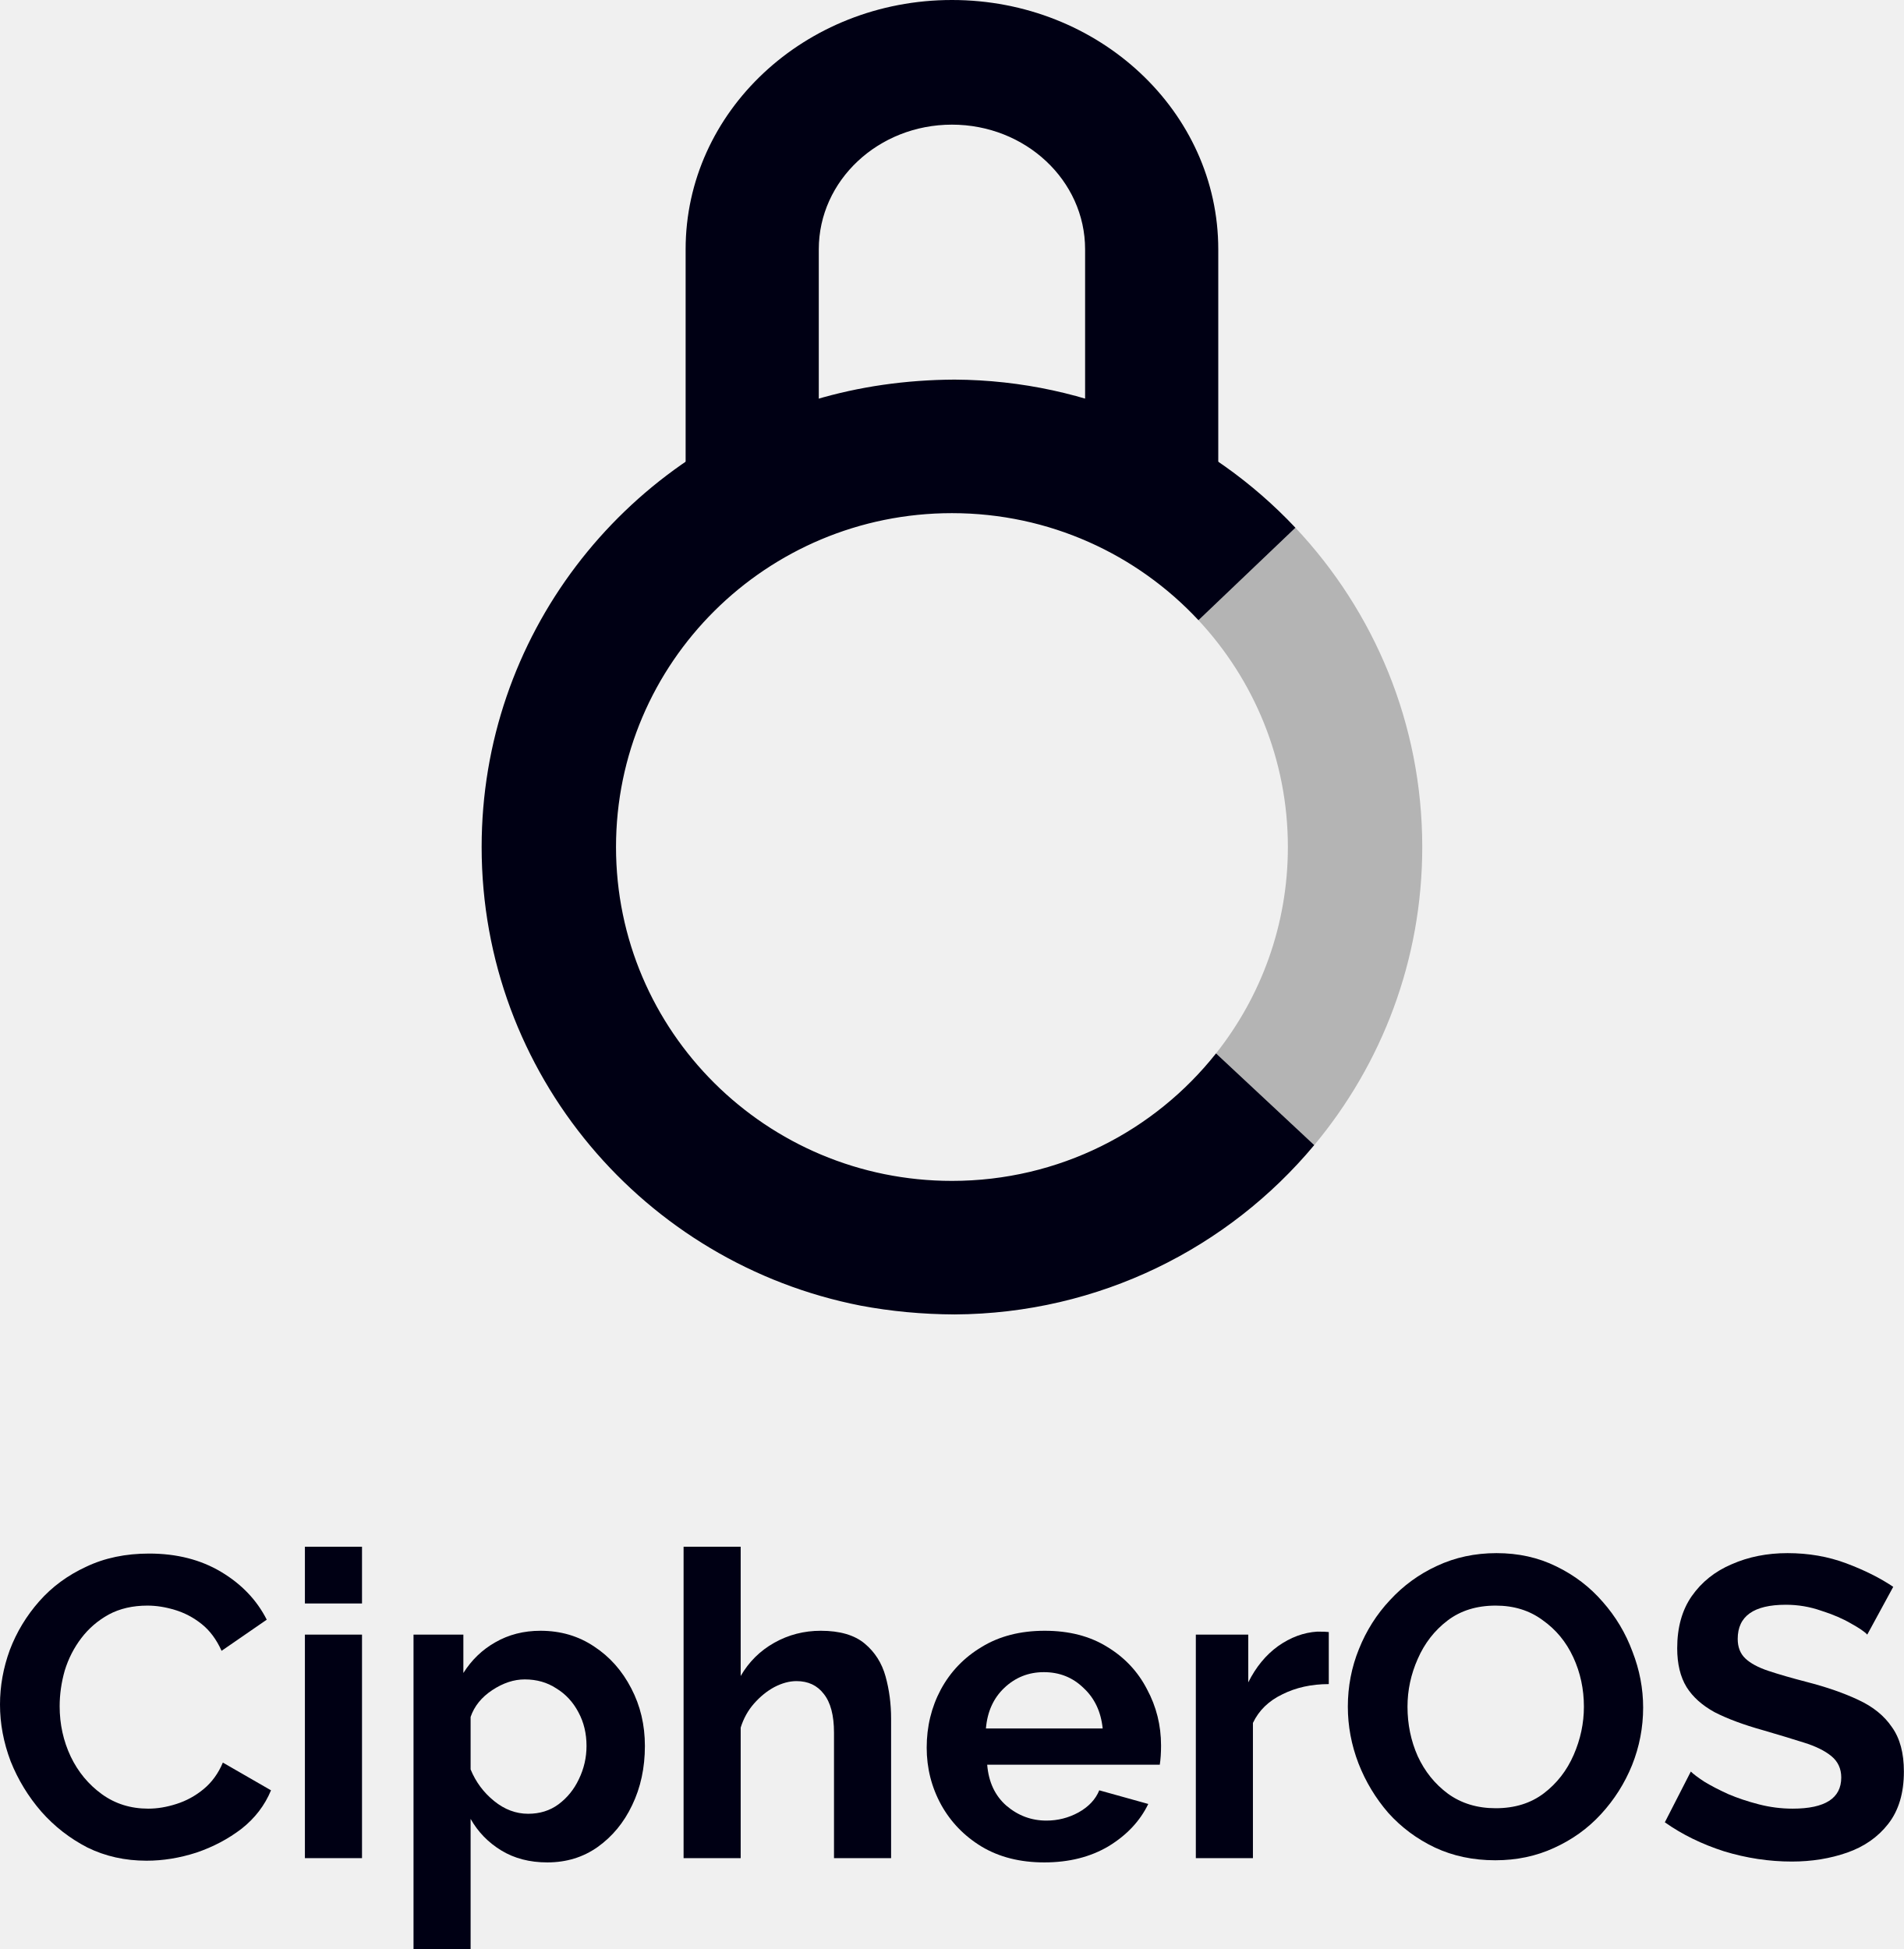
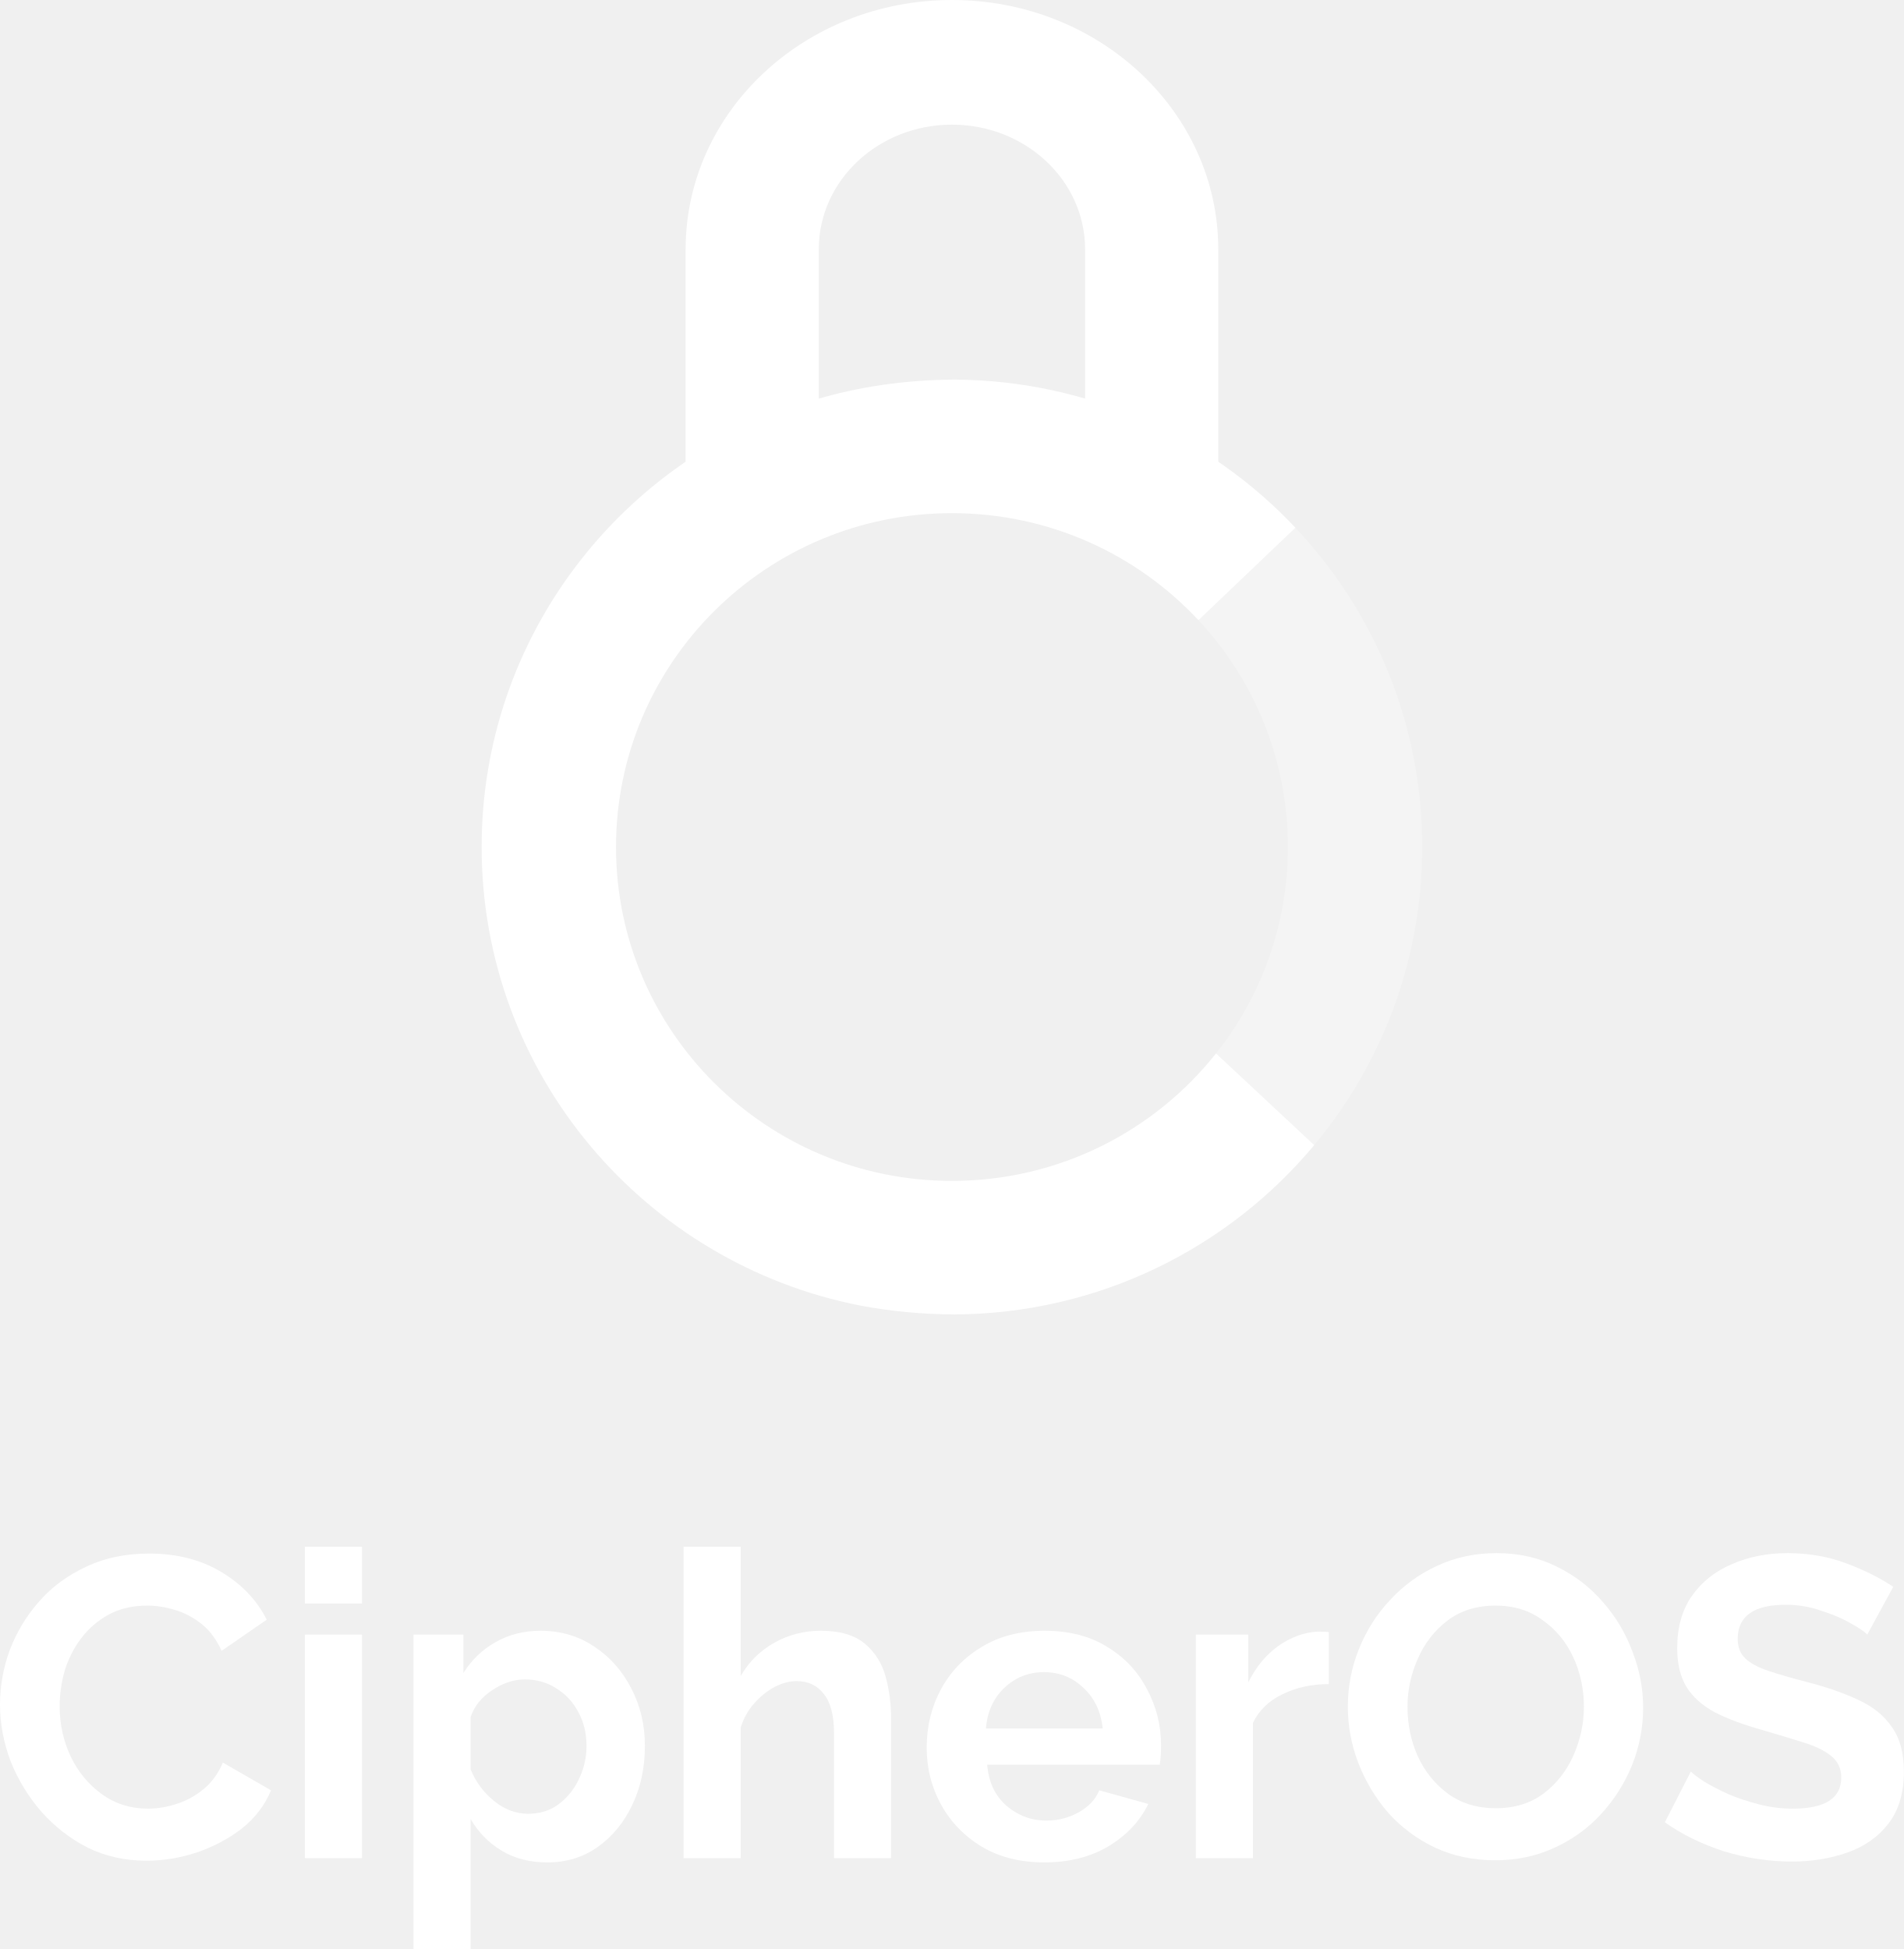
<svg xmlns="http://www.w3.org/2000/svg" width="336" height="344" viewBox="0 0 336 344" fill="none">
-   <path d="M228.618 93.145L211.507 109.47C221.3 119.98 227.286 134.045 227.286 149.5C227.286 163.25 222.548 175.9 214.606 185.926L231.937 202.11C243.843 187.83 251 169.496 251 149.5C251 127.71 242.501 107.893 228.618 93.145Z" fill="black" fill-opacity="0.25" />
-   <path d="M143.814 70.557C109.772 80.848 85 112.299 85 149.5C85 189.586 113.763 222.994 151.893 230.448C157.234 231.453 162.757 231.97 168.463 231.999C193.998 231.86 216.804 220.26 231.937 202.11L214.606 185.925C203.751 199.629 186.909 208.429 168 208.429C135.257 208.429 108.714 182.045 108.714 149.5C108.714 116.955 135.257 90.571 168 90.571C185.194 90.571 200.678 97.847 211.507 109.469L228.618 93.145C213.57 77.16 192.198 67.131 168.467 67.001C159.832 67.045 151.615 68.23 143.814 70.557Z" fill="#000014" />
-   <path fill-rule="evenodd" clip-rule="evenodd" d="M121 44C121 19.7 142.043 0 168 0C193.957 0 215 19.7 215 44V88H191.5V44C191.5 31.85 180.979 22 168 22C155.021 22 144.5 31.85 144.5 44V88H121V44Z" fill="#000014" />
-   <path d="M0 300.858C0 297.595 0.577 294.383 1.73 291.221C2.933 288.058 4.662 285.197 6.919 282.637C9.175 280.077 11.932 278.045 15.191 276.539C18.449 274.983 22.159 274.205 26.32 274.205C31.183 274.205 35.42 275.284 39.029 277.442C42.639 279.601 45.321 282.411 47.076 285.875L39.105 291.371C38.202 289.363 37.024 287.782 35.57 286.628C34.116 285.473 32.537 284.645 30.832 284.143C29.178 283.641 27.574 283.39 26.02 283.39C23.413 283.39 21.131 283.917 19.176 284.971C17.271 286.025 15.667 287.406 14.363 289.112C13.06 290.819 12.082 292.726 11.431 294.835C10.829 296.943 10.528 299.051 10.528 301.159C10.528 304.321 11.18 307.283 12.483 310.043C13.787 312.754 15.617 314.963 17.973 316.669C20.329 318.376 23.062 319.229 26.17 319.229C27.774 319.229 29.429 318.953 31.133 318.401C32.888 317.849 34.492 316.97 35.946 315.766C37.4 314.561 38.528 313.005 39.33 311.098L47.828 315.992C46.725 318.652 44.995 320.911 42.639 322.768C40.283 324.575 37.626 325.98 34.668 326.984C31.71 327.938 28.777 328.415 25.869 328.415C22.059 328.415 18.575 327.637 15.416 326.081C12.308 324.474 9.601 322.366 7.295 319.756C4.988 317.096 3.184 314.134 1.88 310.872C0.627 307.559 0 304.221 0 300.858Z" fill="#000014" />
-   <path d="M53.81 283.014V273H63.887V283.014H53.81ZM53.81 327.963V288.51H63.887V327.963H53.81Z" fill="#000014" />
-   <path d="M96.591 328.716C93.482 328.716 90.775 328.013 88.469 326.608C86.163 325.202 84.358 323.345 83.054 321.036V344H72.978V288.51H81.776V295.286C83.23 292.977 85.11 291.17 87.416 289.865C89.772 288.51 92.43 287.832 95.387 287.832C98.947 287.832 102.105 288.761 104.863 290.618C107.62 292.425 109.801 294.885 111.405 297.997C113.01 301.059 113.812 304.447 113.812 308.161C113.812 312.026 113.06 315.515 111.556 318.627C110.102 321.689 108.071 324.148 105.464 326.005C102.908 327.812 99.95 328.716 96.591 328.716ZM93.207 320.133C95.262 320.133 97.042 319.58 98.546 318.476C100.1 317.322 101.303 315.841 102.156 314.034C103.058 312.177 103.509 310.219 103.509 308.161C103.509 305.953 103.033 303.97 102.08 302.213C101.128 300.406 99.824 299.001 98.17 297.997C96.566 296.943 94.711 296.416 92.605 296.416C90.7 296.416 88.795 297.043 86.89 298.298C84.985 299.553 83.706 301.134 83.054 303.041V312.302C83.957 314.511 85.335 316.368 87.191 317.874C89.045 319.38 91.051 320.133 93.207 320.133Z" fill="#000014" />
-   <path d="M157.262 327.963H147.185V305.827C147.185 302.765 146.584 300.481 145.38 298.976C144.227 297.47 142.623 296.717 140.567 296.717C139.314 296.717 138.011 297.068 136.657 297.771C135.354 298.474 134.15 299.452 133.047 300.707C131.995 301.912 131.217 303.317 130.716 304.924V327.963H120.639V273H130.716V295.813C132.17 293.304 134.15 291.346 136.657 289.941C139.164 288.535 141.896 287.832 144.854 287.832C148.213 287.832 150.795 288.585 152.6 290.091C154.404 291.597 155.633 293.53 156.284 295.889C156.936 298.248 157.262 300.732 157.262 303.343V327.963Z" fill="#000014" />
-   <path d="M184.298 328.716C180.037 328.716 176.352 327.787 173.244 325.93C170.185 324.073 167.804 321.613 166.099 318.551C164.395 315.439 163.543 312.076 163.543 308.462C163.543 304.748 164.37 301.335 166.024 298.223C167.729 295.06 170.135 292.551 173.244 290.694C176.352 288.786 180.062 287.832 184.373 287.832C188.685 287.832 192.37 288.786 195.428 290.694C198.486 292.551 200.817 295.035 202.422 298.147C204.076 301.209 204.903 304.522 204.903 308.086C204.903 309.391 204.828 310.52 204.678 311.474H174.221C174.472 314.536 175.6 316.945 177.605 318.702C179.661 320.459 182.017 321.337 184.674 321.337C186.679 321.337 188.559 320.86 190.314 319.907C192.119 318.903 193.347 317.598 193.999 315.992L202.647 318.401C201.193 321.413 198.862 323.897 195.653 325.855C192.445 327.762 188.66 328.716 184.298 328.716ZM173.996 305.074H194.601C194.3 302.113 193.172 299.729 191.217 297.922C189.312 296.064 186.98 295.136 184.223 295.136C181.516 295.136 179.184 296.064 177.229 297.922C175.324 299.729 174.246 302.113 173.996 305.074Z" fill="#000014" />
-   <path d="M234.505 297.244C231.447 297.244 228.714 297.846 226.308 299.051C223.902 300.205 222.172 301.887 221.119 304.095V327.963H211.042V288.51H220.292V296.943C221.645 294.232 223.4 292.099 225.556 290.543C227.762 288.987 230.068 288.134 232.474 287.983C233.527 287.983 234.204 288.008 234.505 288.058V297.244Z" fill="#000014" />
-   <path d="M263.887 328.339C259.977 328.339 256.417 327.586 253.209 326.081C250.05 324.575 247.318 322.542 245.012 319.982C242.756 317.372 241.001 314.461 239.748 311.248C238.494 307.986 237.868 304.648 237.868 301.234C237.868 297.671 238.52 294.282 239.823 291.07C241.126 287.807 242.956 284.921 245.313 282.411C247.669 279.852 250.426 277.844 253.585 276.388C256.793 274.882 260.303 274.129 264.113 274.129C267.973 274.129 271.483 274.907 274.641 276.463C277.85 278.019 280.582 280.103 282.838 282.713C285.144 285.323 286.899 288.259 288.102 291.522C289.355 294.734 289.982 298.022 289.982 301.385C289.982 304.899 289.33 308.287 288.027 311.549C286.723 314.762 284.894 317.648 282.537 320.208C280.231 322.718 277.474 324.7 274.265 326.156C271.107 327.612 267.647 328.339 263.887 328.339ZM248.396 301.234C248.396 304.346 248.998 307.258 250.201 309.968C251.454 312.679 253.234 314.887 255.54 316.594C257.896 318.3 260.704 319.154 263.963 319.154C267.322 319.154 270.154 318.275 272.46 316.519C274.766 314.762 276.521 312.503 277.724 309.742C278.928 306.982 279.529 304.146 279.529 301.234C279.529 298.122 278.903 295.211 277.649 292.501C276.396 289.79 274.591 287.607 272.235 285.95C269.929 284.244 267.171 283.39 263.963 283.39C260.604 283.39 257.771 284.269 255.465 286.025C253.159 287.782 251.404 290.041 250.201 292.802C248.998 295.512 248.396 298.323 248.396 301.234Z" fill="#000014" />
-   <path d="M329.533 288.51C329.082 288.008 328.129 287.356 326.675 286.552C325.221 285.699 323.466 284.946 321.411 284.294C319.406 283.591 317.325 283.24 315.169 283.24C309.504 283.24 306.672 285.247 306.672 289.263C306.672 290.719 307.123 291.873 308.025 292.726C308.928 293.58 310.281 294.308 312.086 294.91C313.891 295.512 316.147 296.165 318.854 296.867C322.364 297.771 325.397 298.825 327.953 300.03C330.56 301.234 332.541 302.841 333.894 304.848C335.298 306.806 336 309.416 336 312.679C336 316.493 335.073 319.58 333.218 321.94C331.413 324.248 329.006 325.93 325.998 326.984C322.99 328.038 319.732 328.565 316.222 328.565C312.211 328.565 308.226 327.963 304.265 326.758C300.355 325.503 296.87 323.797 293.812 321.638L298.399 312.679C298.851 313.13 299.653 313.733 300.806 314.486C301.959 315.188 303.363 315.916 305.017 316.669C306.672 317.372 308.476 317.974 310.432 318.476C312.387 318.978 314.367 319.229 316.372 319.229C322.088 319.229 324.945 317.397 324.945 313.733C324.945 312.177 324.369 310.922 323.216 309.968C322.063 309.014 320.433 308.211 318.328 307.559C316.272 306.906 313.866 306.179 311.108 305.375C307.699 304.422 304.867 303.368 302.611 302.213C300.405 301.008 298.75 299.528 297.647 297.771C296.544 295.964 295.993 293.68 295.993 290.919C295.993 287.255 296.845 284.193 298.55 281.734C300.305 279.224 302.661 277.342 305.619 276.087C308.577 274.782 311.86 274.129 315.47 274.129C319.18 274.129 322.639 274.732 325.848 275.936C329.056 277.141 331.814 278.521 334.12 280.077L329.533 288.51Z" fill="#000014" />
+   <path d="M228.618 93.145L211.507 109.47C221.3 119.98 227.286 134.045 227.286 149.5C227.286 163.25 222.548 175.9 214.606 185.926L231.937 202.11C243.843 187.83 251 169.496 251 149.5C251 127.71 242.501 107.893 228.618 93.145Z" fill="white" fill-opacity="0.25" />
+   <path d="M143.814 70.557C109.772 80.848 85 112.299 85 149.5C85 189.586 113.763 222.994 151.893 230.448C157.234 231.453 162.757 231.97 168.463 231.999C193.998 231.86 216.804 220.26 231.937 202.11L214.606 185.925C203.751 199.629 186.909 208.429 168 208.429C135.257 208.429 108.714 182.045 108.714 149.5C108.714 116.955 135.257 90.571 168 90.571C185.194 90.571 200.678 97.847 211.507 109.469L228.618 93.145C213.57 77.16 192.198 67.131 168.467 67.001C159.832 67.045 151.615 68.23 143.814 70.557Z" fill="#fff" />
+   <path fill-rule="evenodd" clip-rule="evenodd" d="M121 44C121 19.7 142.043 0 168 0C193.957 0 215 19.7 215 44V88H191.5V44C191.5 31.85 180.979 22 168 22C155.021 22 144.5 31.85 144.5 44V88H121V44Z" fill="#fff" />
+   <path d="M0 300.858C0 297.595 0.577 294.383 1.73 291.221C2.933 288.058 4.662 285.197 6.919 282.637C9.175 280.077 11.932 278.045 15.191 276.539C18.449 274.983 22.159 274.205 26.32 274.205C31.183 274.205 35.42 275.284 39.029 277.442C42.639 279.601 45.321 282.411 47.076 285.875L39.105 291.371C38.202 289.363 37.024 287.782 35.57 286.628C34.116 285.473 32.537 284.645 30.832 284.143C29.178 283.641 27.574 283.39 26.02 283.39C23.413 283.39 21.131 283.917 19.176 284.971C17.271 286.025 15.667 287.406 14.363 289.112C13.06 290.819 12.082 292.726 11.431 294.835C10.829 296.943 10.528 299.051 10.528 301.159C10.528 304.321 11.18 307.283 12.483 310.043C13.787 312.754 15.617 314.963 17.973 316.669C20.329 318.376 23.062 319.229 26.17 319.229C27.774 319.229 29.429 318.953 31.133 318.401C32.888 317.849 34.492 316.97 35.946 315.766C37.4 314.561 38.528 313.005 39.33 311.098L47.828 315.992C46.725 318.652 44.995 320.911 42.639 322.768C40.283 324.575 37.626 325.98 34.668 326.984C31.71 327.938 28.777 328.415 25.869 328.415C22.059 328.415 18.575 327.637 15.416 326.081C12.308 324.474 9.601 322.366 7.295 319.756C4.988 317.096 3.184 314.134 1.88 310.872C0.627 307.559 0 304.221 0 300.858Z" fill="#fff" />
+   <path d="M53.81 283.014V273H63.887V283.014H53.81ZM53.81 327.963V288.51H63.887V327.963H53.81Z" fill="#fff" />
+   <path d="M96.591 328.716C93.482 328.716 90.775 328.013 88.469 326.608C86.163 325.202 84.358 323.345 83.054 321.036V344H72.978V288.51H81.776V295.286C83.23 292.977 85.11 291.17 87.416 289.865C89.772 288.51 92.43 287.832 95.387 287.832C98.947 287.832 102.105 288.761 104.863 290.618C107.62 292.425 109.801 294.885 111.405 297.997C113.01 301.059 113.812 304.447 113.812 308.161C113.812 312.026 113.06 315.515 111.556 318.627C110.102 321.689 108.071 324.148 105.464 326.005C102.908 327.812 99.95 328.716 96.591 328.716ZM93.207 320.133C95.262 320.133 97.042 319.58 98.546 318.476C100.1 317.322 101.303 315.841 102.156 314.034C103.058 312.177 103.509 310.219 103.509 308.161C103.509 305.953 103.033 303.97 102.08 302.213C101.128 300.406 99.824 299.001 98.17 297.997C96.566 296.943 94.711 296.416 92.605 296.416C90.7 296.416 88.795 297.043 86.89 298.298C84.985 299.553 83.706 301.134 83.054 303.041V312.302C83.957 314.511 85.335 316.368 87.191 317.874C89.045 319.38 91.051 320.133 93.207 320.133Z" fill="#fff" />
+   <path d="M157.262 327.963H147.185V305.827C147.185 302.765 146.584 300.481 145.38 298.976C144.227 297.47 142.623 296.717 140.567 296.717C139.314 296.717 138.011 297.068 136.657 297.771C135.354 298.474 134.15 299.452 133.047 300.707C131.995 301.912 131.217 303.317 130.716 304.924V327.963H120.639V273H130.716V295.813C132.17 293.304 134.15 291.346 136.657 289.941C139.164 288.535 141.896 287.832 144.854 287.832C148.213 287.832 150.795 288.585 152.6 290.091C154.404 291.597 155.633 293.53 156.284 295.889C156.936 298.248 157.262 300.732 157.262 303.343V327.963Z" fill="#fff" />
+   <path d="M184.298 328.716C180.037 328.716 176.352 327.787 173.244 325.93C170.185 324.073 167.804 321.613 166.099 318.551C164.395 315.439 163.543 312.076 163.543 308.462C163.543 304.748 164.37 301.335 166.024 298.223C167.729 295.06 170.135 292.551 173.244 290.694C176.352 288.786 180.062 287.832 184.373 287.832C188.685 287.832 192.37 288.786 195.428 290.694C198.486 292.551 200.817 295.035 202.422 298.147C204.076 301.209 204.903 304.522 204.903 308.086C204.903 309.391 204.828 310.52 204.678 311.474H174.221C174.472 314.536 175.6 316.945 177.605 318.702C179.661 320.459 182.017 321.337 184.674 321.337C186.679 321.337 188.559 320.86 190.314 319.907C192.119 318.903 193.347 317.598 193.999 315.992L202.647 318.401C201.193 321.413 198.862 323.897 195.653 325.855C192.445 327.762 188.66 328.716 184.298 328.716ZM173.996 305.074H194.601C194.3 302.113 193.172 299.729 191.217 297.922C189.312 296.064 186.98 295.136 184.223 295.136C181.516 295.136 179.184 296.064 177.229 297.922C175.324 299.729 174.246 302.113 173.996 305.074Z" fill="#fff" />
+   <path d="M234.505 297.244C231.447 297.244 228.714 297.846 226.308 299.051C223.902 300.205 222.172 301.887 221.119 304.095V327.963H211.042V288.51H220.292V296.943C221.645 294.232 223.4 292.099 225.556 290.543C227.762 288.987 230.068 288.134 232.474 287.983C233.527 287.983 234.204 288.008 234.505 288.058V297.244Z" fill="#fff" />
+   <path d="M263.887 328.339C259.977 328.339 256.417 327.586 253.209 326.081C250.05 324.575 247.318 322.542 245.012 319.982C242.756 317.372 241.001 314.461 239.748 311.248C238.494 307.986 237.868 304.648 237.868 301.234C237.868 297.671 238.52 294.282 239.823 291.07C241.126 287.807 242.956 284.921 245.313 282.411C247.669 279.852 250.426 277.844 253.585 276.388C256.793 274.882 260.303 274.129 264.113 274.129C267.973 274.129 271.483 274.907 274.641 276.463C277.85 278.019 280.582 280.103 282.838 282.713C285.144 285.323 286.899 288.259 288.102 291.522C289.355 294.734 289.982 298.022 289.982 301.385C289.982 304.899 289.33 308.287 288.027 311.549C286.723 314.762 284.894 317.648 282.537 320.208C280.231 322.718 277.474 324.7 274.265 326.156C271.107 327.612 267.647 328.339 263.887 328.339ZM248.396 301.234C248.396 304.346 248.998 307.258 250.201 309.968C251.454 312.679 253.234 314.887 255.54 316.594C257.896 318.3 260.704 319.154 263.963 319.154C267.322 319.154 270.154 318.275 272.46 316.519C274.766 314.762 276.521 312.503 277.724 309.742C278.928 306.982 279.529 304.146 279.529 301.234C279.529 298.122 278.903 295.211 277.649 292.501C276.396 289.79 274.591 287.607 272.235 285.95C269.929 284.244 267.171 283.39 263.963 283.39C260.604 283.39 257.771 284.269 255.465 286.025C253.159 287.782 251.404 290.041 250.201 292.802C248.998 295.512 248.396 298.323 248.396 301.234Z" fill="#fff" />
+   <path d="M329.533 288.51C329.082 288.008 328.129 287.356 326.675 286.552C325.221 285.699 323.466 284.946 321.411 284.294C319.406 283.591 317.325 283.24 315.169 283.24C309.504 283.24 306.672 285.247 306.672 289.263C306.672 290.719 307.123 291.873 308.025 292.726C308.928 293.58 310.281 294.308 312.086 294.91C313.891 295.512 316.147 296.165 318.854 296.867C322.364 297.771 325.397 298.825 327.953 300.03C330.56 301.234 332.541 302.841 333.894 304.848C335.298 306.806 336 309.416 336 312.679C336 316.493 335.073 319.58 333.218 321.94C331.413 324.248 329.006 325.93 325.998 326.984C322.99 328.038 319.732 328.565 316.222 328.565C312.211 328.565 308.226 327.963 304.265 326.758C300.355 325.503 296.87 323.797 293.812 321.638L298.399 312.679C298.851 313.13 299.653 313.733 300.806 314.486C301.959 315.188 303.363 315.916 305.017 316.669C306.672 317.372 308.476 317.974 310.432 318.476C312.387 318.978 314.367 319.229 316.372 319.229C322.088 319.229 324.945 317.397 324.945 313.733C324.945 312.177 324.369 310.922 323.216 309.968C322.063 309.014 320.433 308.211 318.328 307.559C316.272 306.906 313.866 306.179 311.108 305.375C307.699 304.422 304.867 303.368 302.611 302.213C300.405 301.008 298.75 299.528 297.647 297.771C296.544 295.964 295.993 293.68 295.993 290.919C295.993 287.255 296.845 284.193 298.55 281.734C300.305 279.224 302.661 277.342 305.619 276.087C308.577 274.782 311.86 274.129 315.47 274.129C319.18 274.129 322.639 274.732 325.848 275.936C329.056 277.141 331.814 278.521 334.12 280.077L329.533 288.51Z" fill="#fff" />
</svg>
